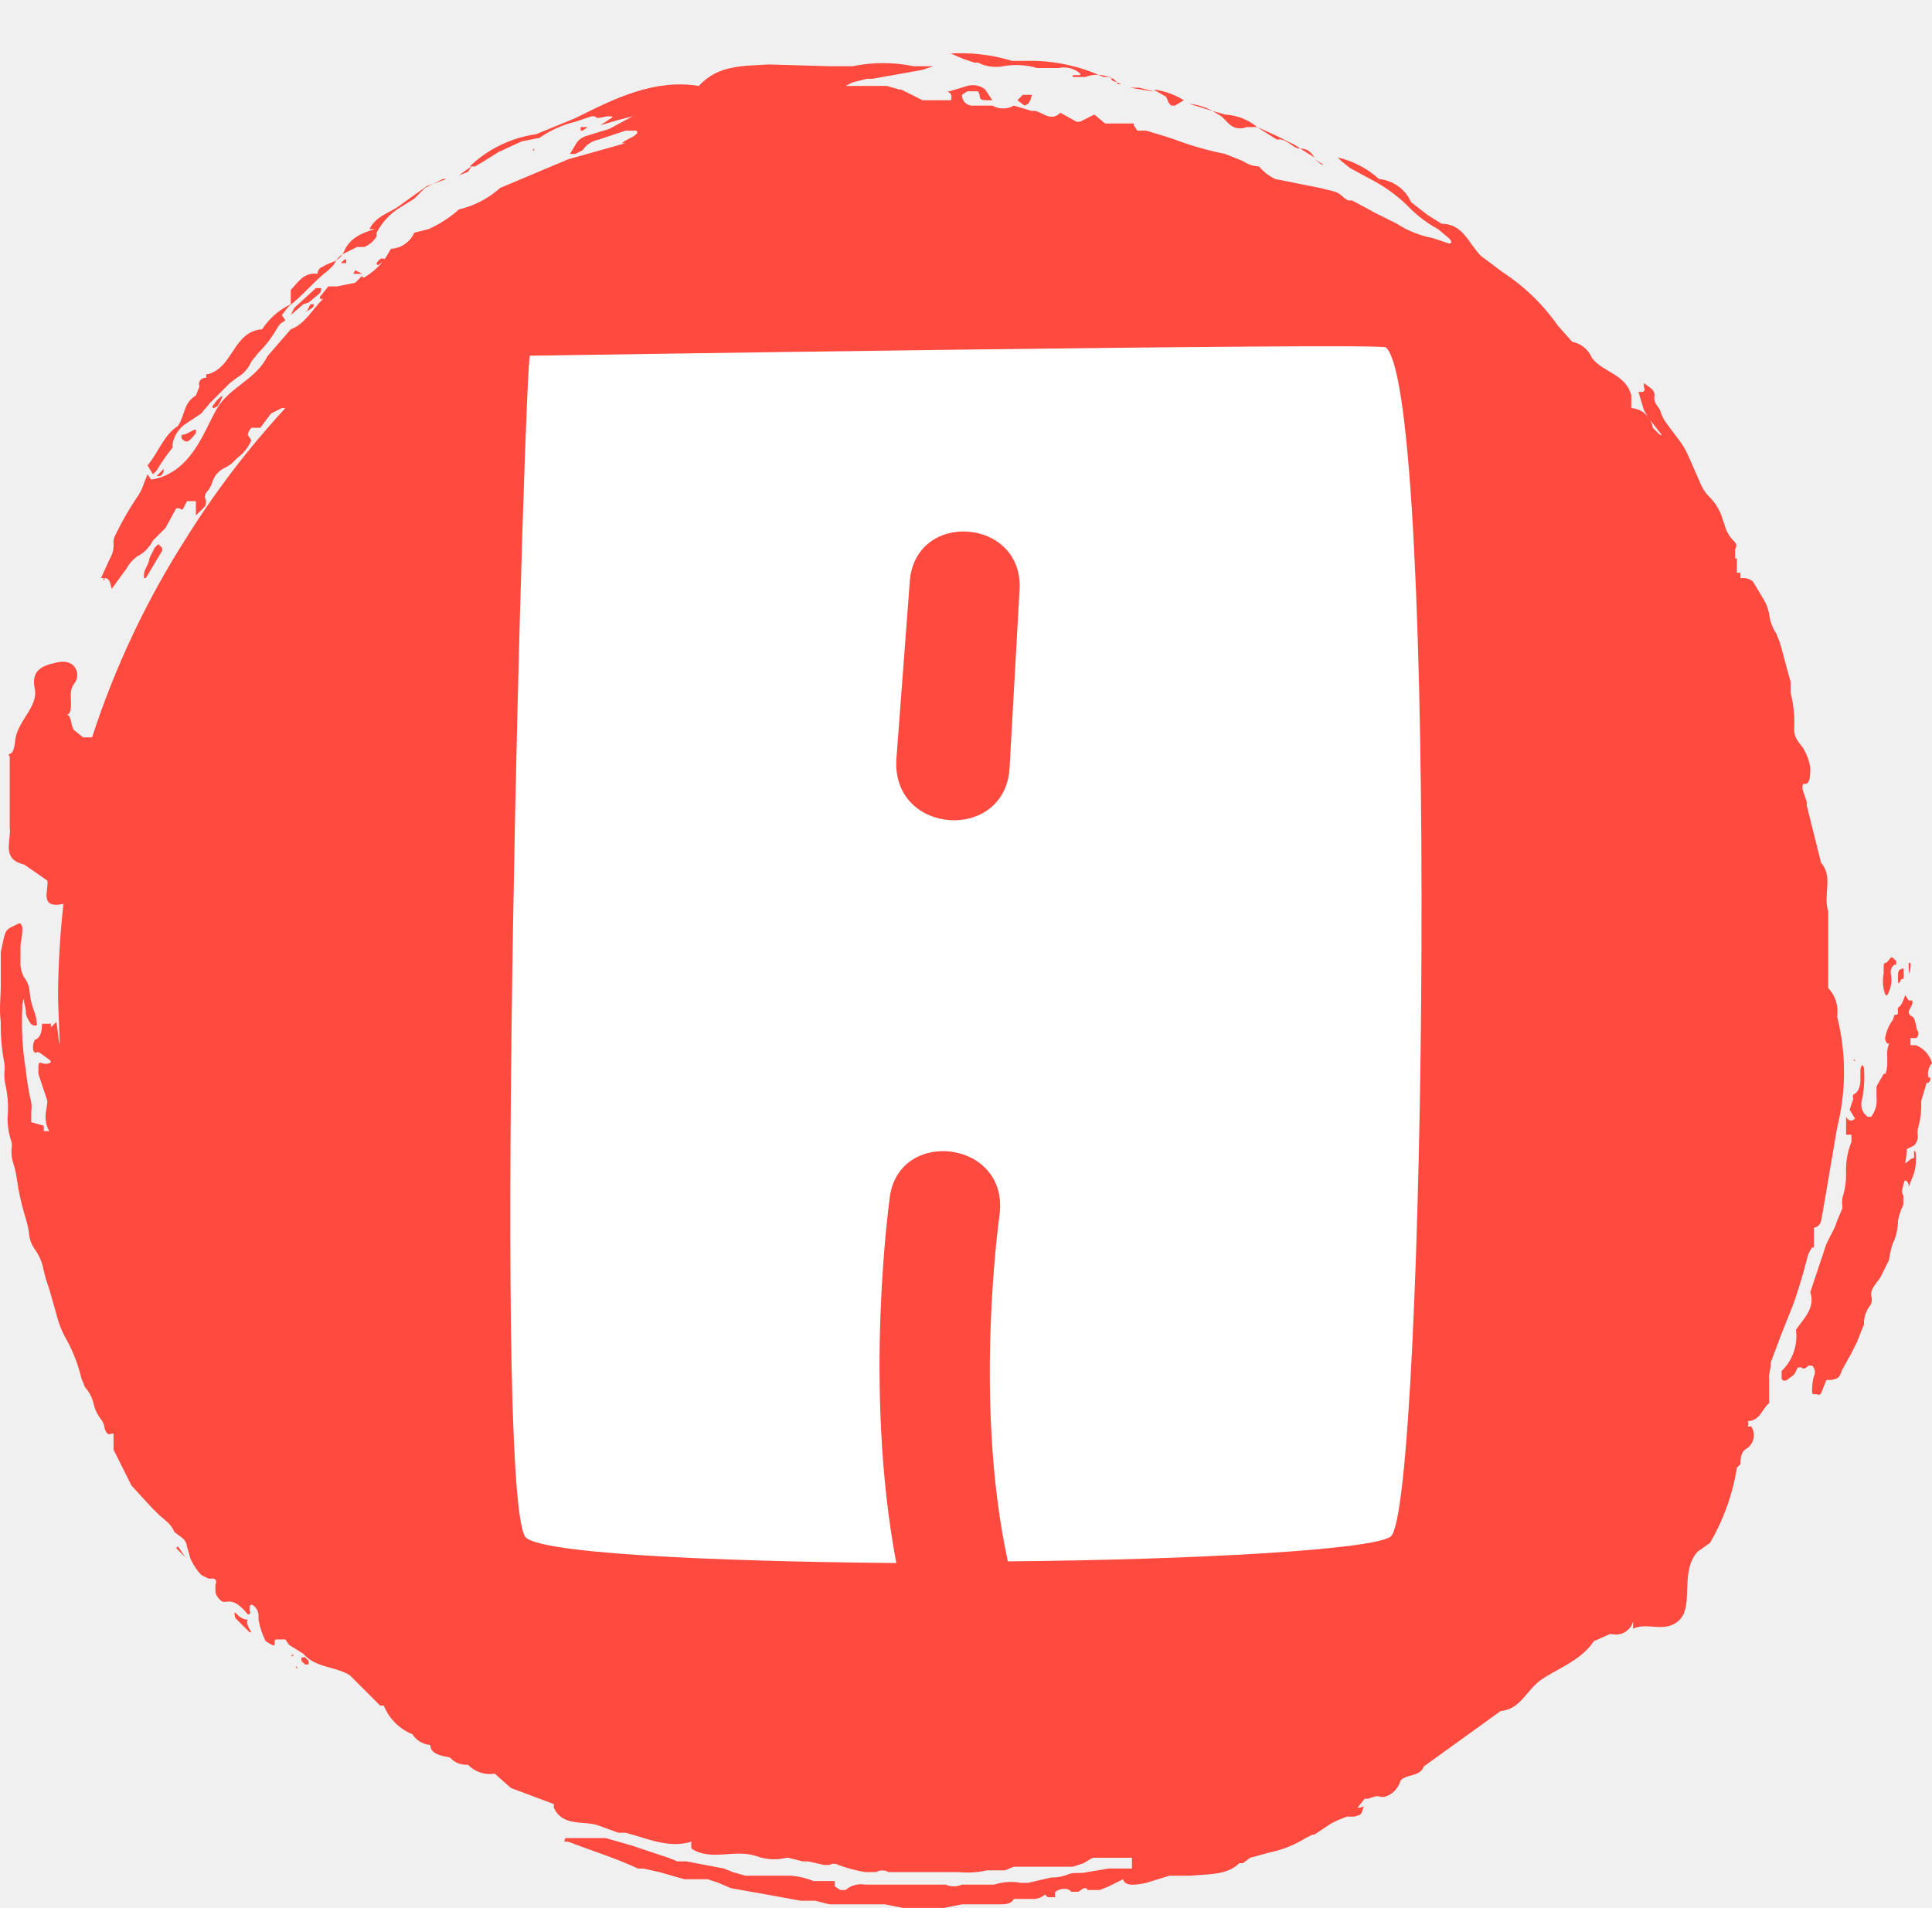
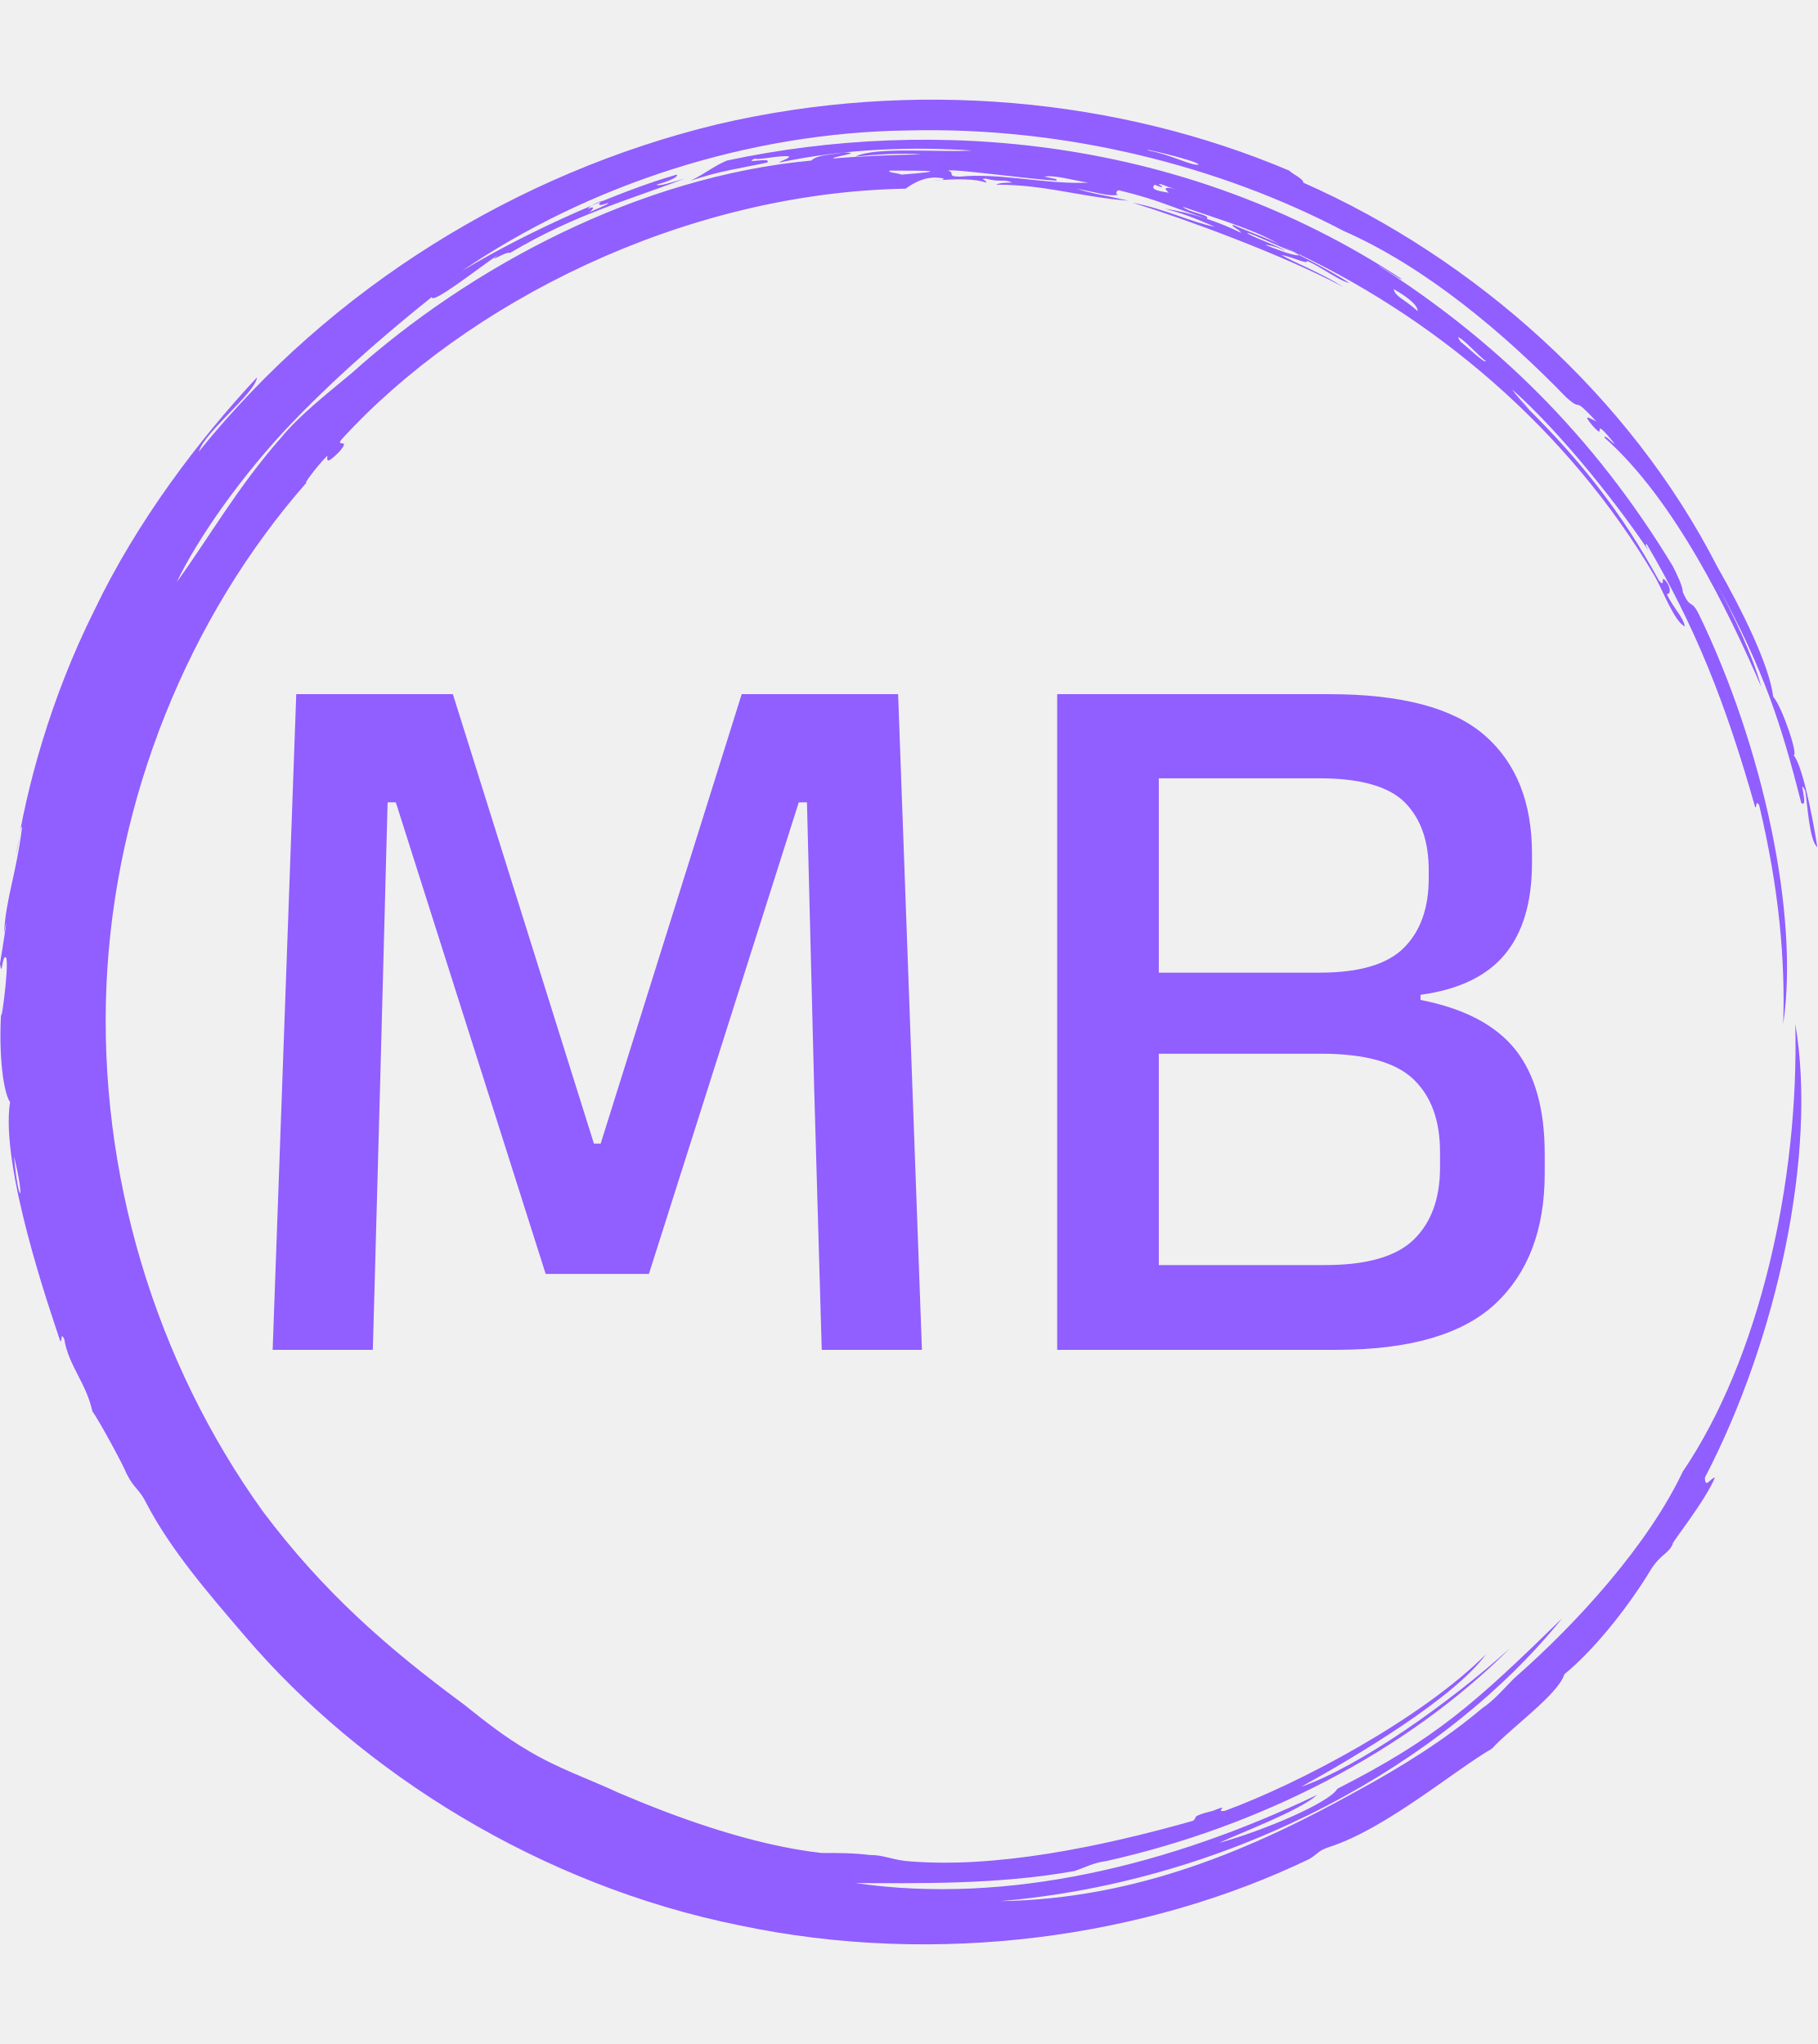
- <svg xmlns="http://www.w3.org/2000/svg" width="308.761" height="304.916" viewBox="0 0 106.008 104.687" class="css-1j8o68f" version="1.1" id="svg23">
-   <defs id="SvgjsDefs2684" />
-   <g id="SvgjsG2685" featurekey="rootContainer" transform="matrix(0.9820593,0,0,0.9820593,-0.05456052,0)" fill="#ff4a3f">
-     <g id="g17">
-       <path d="M19.8 15.3h.5l-.4-.2zm.5.1zm.8-.7c0 .1 0 .1.1.1l.4-.3c-.2-.1-.3-.1-.5.2zm.4-.2zm-4.1 2.3zm-.2.6l.3-.2c.1-.1.1-.2.1-.2h-.2l-.2.4c-.1-.1-.1 0 0 0zm2.2-2.9h-.1l-.2.2h.3zm-2.1 2.4l.6-.5c.1-.1.1-.2.1-.3h-.3l-1.2 1.1-.2.4.7-.6zm-1.1.8z" id="path3" />
-       <path d="M9.7 25v-.2a1.7 1.7 0 0 1 .7-1.1l.9-.6.5-.6.7-.7.4-.4.4-.3a1.9 1.9 0 0 0 .8-.9l.4-.5a5.9 5.9 0 0 0 1-1.3l.2-.3.3-.2-.2-.3.4-.5c.8-.6 1.4-1.4 2.2-2l.3-.3a1.4 1.4 0 0 1 .5-.6l.8-.4h.4a1.4 1.4 0 0 0 .7-.6V13a3.5 3.5 0 0 1 1.3-1.4l.8-.5.2-.2.4-.4 1-.5h.2l-1.1.4-1.4 1c-.6.5-1.4.6-1.8 1.4h.3c-.7.2-1.4.5-1.7 1.2s-.8.6-1.2.9a.4.4 0 0 0-.3.4c-.8-.1-1.1.5-1.5.9v.8a3.9 3.9 0 0 0-1.6 1.4c-1.6.1-1.6 2.1-3 2.5h-.1a.2.2 0 0 0 0 .2c-.3 0-.5.2-.4.5l-.2.5c-.7.4-.6 1.1-1 1.7-.8.5-1.1 1.5-1.7 2.2l.3.5.2-.2a11.6 11.6 0 0 1 .9-1.3zM53.9 3.3l.6.2h.2a2.2 2.2 0 0 0 1.4.2 4.1 4.1 0 0 1 1.9.1h1.2a1.4 1.4 0 0 1 1.2.3.1.1 0 0 1 0 .1H60a.1.1 0 0 0 0 .1h.7a1.8 1.8 0 0 1 1.3 0c.2 0 .1.1.2.2l.5.2h-.2c-.2-.4-.5-.4-.8-.4a9.7 9.7 0 0 0-4.3-.9h-.8A9.8 9.8 0 0 0 53 3h.2zm7.3 3.1zM50.3 4.7zm10.9 1.7h.2-.2zM19 14.7zm32.1-10zm17.6 2.2a.9.9 0 0 0 1 .2h.6a3.1 3.1 0 0 0-1.8-.7l-.7-.2.5.3zm-3.4-1.3c0 .1.1.2.2.3h.2l.5-.3a4.2 4.2 0 0 0-1.7-.6l.7.4zm7.4 2.7l.8.5c-.2-.3-.4-.5-.8-.5z" id="path5" />
-       <path d="M99 76.1l.6-1.6.6-1.5c.2-.5.6-1.8.8-2.6a1.7 1.7 0 0 1 .3-.7h.1v-1.1c.5-.1.4-.6.5-.9l.8-4.7a12.7 12.7 0 0 0 0-6.2 1.9 1.9 0 0 0-.5-1.6v-4.3c-.3-.9.3-1.9-.4-2.7L101 45a.4.4 0 0 0 0-.2l-.2-.6a.5.5 0 0 1 0-.4h.1c.3 0 .3-.5.3-.9a3 3 0 0 0-.4-1.1l-.3-.4a1.1 1.1 0 0 1-.2-.7 6.7 6.7 0 0 0-.2-2v-.6c-.2-.7-.4-1.5-.6-2.2l-.2-.5a2.5 2.5 0 0 1-.4-1.1 2.5 2.5 0 0 0-.3-.8l-.6-1a.8.8 0 0 0-.6-.2h-.1V32h-.2v-.8H97V31a.4.4 0 0 0 0-.1v-.2c.1-.2.1-.3-.1-.5a1.8 1.8 0 0 1-.4-.6l-.2-.6a2.9 2.9 0 0 0-.7-1.2 2.2 2.2 0 0 1-.5-.7l-.7-1.6a4.3 4.3 0 0 0-.6-1l-.6-.8a2.4 2.4 0 0 1-.4-.8l-.2-.3a.6.6 0 0 1-.1-.5.5.5 0 0 0-.2-.4l-.4-.3v.2c.1.2 0 .3-.1.3h-.2l.3 1 .3.5.7.9h-.1l-.2-.2-.2-.2a1.3 1.3 0 0 0-1.2-1.1v-.7c-.3-1.2-1.6-1.3-2.2-2.1a1.5 1.5 0 0 0-1.1-.9l-.8-.9a11.3 11.3 0 0 0-3.1-3l-.8-.6-.4-.3c-.7-.7-1-1.8-2.2-1.8l-.8-.5-.9-.7a2.2 2.2 0 0 0-1.8-1.3 5.1 5.1 0 0 0-2.3-1.2l.2.2.5.4 1.3.7a8.5 8.5 0 0 1 2.1 1.6 6.8 6.8 0 0 0 1.5 1.1l.6.5c.1.1.2.2.1.3H81l-.9-.3a5.6 5.6 0 0 1-2-.8l-1.2-.6-1.3-.7h-.2c-.3-.1-.4-.4-.8-.5l-.8-.2-2.5-.5a2.6 2.6 0 0 1-.9-.7 1.7 1.7 0 0 1-.9-.3l-1-.4a18.1 18.1 0 0 1-2.8-.8l-.6-.2-1-.3h-.5l-.2-.3v-.1h-1.6l-.6-.5-.4.2-.4.2h-.2l-.9-.5c-.6.6-1.1-.2-1.6-.1l-1-.3a1.2 1.2 0 0 1-1.2 0h-1.2a.6.6 0 0 1-.5-.6l.3-.2h.6a.7.7 0 0 1 .1.3c0 .2.2.2.5.2h.2l-.4-.6a1.1 1.1 0 0 0-1-.2l-1 .3H53c.3.2.2.3.2.5h-1.6l-.4-.2-.8-.4h-.1l-.7-.2h-2.3l.4-.2.8-.2h.3l1.7-.3 1.1-.2.6-.2h-1.1a8.4 8.4 0 0 0-3.4 0h-1.3L43 3.6c-1.4.1-2.8 0-3.9 1.2-2.5-.4-4.7.7-6.9 1.8l-2.2.9a6.7 6.7 0 0 0-3.7 1.8h.3l.5-.3.8-.5 1.3-.6 1-.2a6 6 0 0 1 2-.9l.9-.3h.2c.1.2.5 0 .7 0h.2c.1 0 .1.1 0 .1l-.6.4 1-.3.8-.2-1.3.7-1.3.4a1 1 0 0 0-.6.5l-.3.5h.3l.4-.2a1.4 1.4 0 0 1 .9-.6l1.5-.5h.5a.1.1 0 0 1 .1.2c-.2.2-.6.3-.8.5h.2l-3.2.9-3.8 1.6a5.2 5.2 0 0 1-2.3 1.2 6.6 6.6 0 0 1-1.7 1.1l-.8.2a1.5 1.5 0 0 1-1.3.9l-.3.5a3.7 3.7 0 0 1-1.2 1.1h-.1v-.1l-.2.2-.2.2-1 .2h-.5l-.4.5c-.1.1-.1.2 0 .2h.1c-.6.6-1 1.4-1.8 1.7L15 19.9c-.6 1.2-1.8 1.6-2.6 2.6s-1.4 3.9-3.9 4.3l-.2-.3-.2.5a2.7 2.7 0 0 1-.4.8 16.9 16.9 0 0 0-1.2 2.1.8.8 0 0 0-.1.5 1.4 1.4 0 0 1-.2.8l-.5 1.1h.2c.3 0 .3.3.4.6l.8-1.1a2.2 2.2 0 0 1 .6-.7 2 2 0 0 0 .9-.9l.3-.3.4-.4.6-1.1h.2c.1.1.1.1.2 0l.2-.4h.5v.8l.5-.5a.5.5 0 0 0 0-.5.4.4 0 0 1 .1-.3 1.5 1.5 0 0 0 .3-.5 1.3 1.3 0 0 1 .8-.9l.3-.2.3-.3a2.4 2.4 0 0 0 .8-1l-.2-.3c0-.1.1-.3.2-.4h.5l.6-.8.6-.3h.2a48.8 48.8 0 0 0-5.5 7.2h-.1.1a48.4 48.4 0 0 0-5.3 11.2h-.5l-.5-.4c-.2-.2-.1-.7-.4-.9h.1c.3-.5-.1-1.2.3-1.7s.1-1.4-.9-1.2-1.5.5-1.3 1.5-1 1.8-1.1 2.9-.5.5-.3.9v3.9c.1.8-.5 1.8.8 2.1l1.3.9c.1.5-.5 1.6.9 1.3a49.2 49.2 0 0 0-.3 5c0 1.1.1 2.2.1 3.3v-.4c-.1-.4-.1-.8-.2-1.3l-.3.3v-.2h-.5c0 .5-.1.8-.4.9a.9.9 0 0 0-.1.5c0 .1.1.3.2.2s.4.2.7.4-.2.3-.4.2-.2.1-.2.3v.3l.5 1.5c0 .3-.1.6-.1.9a1.7 1.7 0 0 0 .2.8h-.3v-.3l-.7-.2v-.6a1.5 1.5 0 0 0 0-.5 14.6 14.6 0 0 1-.3-1.8 16.6 16.6 0 0 1-.2-3.5.9.9 0 0 1 .1-.5v.2a2.9 2.9 0 0 1 .1.5.8.8 0 0 0 .1.4c.1.2.2.4.4.4s.1-.1.1-.2a2.1 2.1 0 0 0-.1-.5 4.2 4.2 0 0 1-.3-1.3 1.5 1.5 0 0 0-.3-.7 1.6 1.6 0 0 1-.2-.9v-.8c0-.3.1-.6.1-.9a.5.5 0 0 0-.1-.4h-.1c-.8.4-.7.2-1 1.6V55c0 .7-.1 1.4 0 2.1a10.8 10.8 0 0 0 .2 2.3 1.8 1.8 0 0 1 0 .5 3.1 3.1 0 0 0 .1.9 5.9 5.9 0 0 1 .1 1.3 3.9 3.9 0 0 0 .2 1.7 1.2 1.2 0 0 1 0 .4 2.1 2.1 0 0 0 .1.8 4.9 4.9 0 0 1 .2.9 14 14 0 0 0 .5 2.2 5 5 0 0 1 .2 1 1.7 1.7 0 0 0 .3.7 2.9 2.9 0 0 1 .5 1.2 8.5 8.5 0 0 0 .3 1l.4 1.4a5.4 5.4 0 0 0 .6 1.5 8.5 8.5 0 0 1 .8 2.1l.2.5a2.1 2.1 0 0 1 .5 1 2.1 2.1 0 0 0 .4.8 1 1 0 0 1 .2.5c.1.3.2.4.4.3h.1v.9l.5 1 .5 1 1.1 1.2.4.4c.3.3.7.5.9 1l.4.3a.7.7 0 0 1 .3.5l.2.7a3.3 3.3 0 0 0 .6.9l.4.2h.3a.2.2 0 0 1 .1.3 2.5 2.5 0 0 0 0 .5.9.9 0 0 0 .4.5h.2c.4-.1.8.2 1.2.7h.1c0-.1.1-.1 0-.2v-.2c0-.1.1-.2.2-.1a.7.7 0 0 1 .3.6v.2a4.3 4.3 0 0 0 .4 1.2c.5.3.5.3.5.1s0-.2.2-.2h.4l.2.3.8.5c.7.8 1.8.7 2.6 1.2l1.7 1.7h.2a2.9 2.9 0 0 0 1.6 1.6 1.3 1.3 0 0 0 1 .6c0 .5.6.6 1.1.7a1.2 1.2 0 0 0 .8.4h.2a1.7 1.7 0 0 0 1.5.5l.9.8 2.4.9v.2c.5 1.1 1.7.7 2.5 1l1.1.4h.4c1.2.3 2.4.9 3.7.5a.7.7 0 0 0 0 .4c1.1.7 2.4 0 3.6.4a2.9 2.9 0 0 0 1.7.1h.1l.8.2h.3l.9.2h.3a.5.5 0 0 1 .5 0 7.9 7.9 0 0 0 1.5.4h.6a.7.7 0 0 1 .7 0h3.9a5 5 0 0 0 1.6-.1h1l.5-.2H60l.6-.2.5-.3h2.2v.6H62l-1.2.2c-.4.1-.7 0-1 .1a2.4 2.4 0 0 1-1 .2l-1.3.3h-.4a3.1 3.1 0 0 0-1.5.1h-1.8a1.1 1.1 0 0 1-.9 0h-4.5a1.3 1.3 0 0 0-1.1.3H47l-.3-.2v-.3h-1.2a4.1 4.1 0 0 0-1.3-.3h-2.5l-.7-.2-.5-.2-2.1-.4h-.5l-.5-.2-2.1-.7-1.4-.4h-2.2c-.1 0-.1.1-.1.2h.2c1.3.5 2.6.9 3.9 1.5h.3l.9.2 1.4.4h1.3l.6.2.7.3 1.7.3 1.1.2 1.1.2h.8l.8.2h3.1l1 .2h2.3l1-.2H56c.4 0 .6-.1.7-.3h1a1 1 0 0 0 .8-.3c-.1.1 0 .1.1.2h.4v-.2c0-.1 0-.1.2-.2s.6-.1.7.1h.4l.3-.2c.2 0 .2 0 .2.1h.7l.5-.2.8-.4c.1.3.4.4 1.3.2l1.3-.4h1.2c.9-.1 2 0 2.7-.7h.2l.4-.3 1.1-.3a6.1 6.1 0 0 0 2-.8l.4-.2h.1l.9-.6.4-.2.5-.2h.4c.4-.1.4-.1.5-.4s0-.1-.2-.1h-.1l.4-.5h.2c.3-.1.5-.2.7-.1h.2a1.3 1.3 0 0 0 .9-.9c.3-.4 1.1-.2 1.3-.8l4.3-3.1c1.1-.1 1.4-1.1 2.2-1.7s2.3-1.1 3-2.2l.9-.4h.1a1 1 0 0 0 1.2-.7v.4c.8-.4 1.8.3 2.6-.5s0-2.7 1-3.8l.7-.5a12.1 12.1 0 0 0 1.5-4.2l.2-.2c0-.3 0-.7.4-.9a.9.9 0 0 0 .2-1.2h-.2a.3.3 0 0 0 0-.3c.7 0 .8-.7 1.2-1V77a.5.5 0 0 1 0-.2 3.8 3.8 0 0 0 .1-.7zM5.9 32.2z" id="path7" />
-       <path d="M26.4 9.3l-.3.2-.4.3.5-.2zm6.1-2h.1l.3-.2h-.4zm-2.6 1l-.1.1h.1v-.1zm-1.5 1.4zm1.3-.2zm-6.3 3.1zM9.2 26.2l-.4.4H9a.4.4 0 0 0 .2-.4zm3-3.5a2.1 2.1 0 0 0 .3-.6 1.5 1.5 0 0 0-.5.5c-.1.1-.1.2 0 .2zM11 24.2V24c-.2 0-.5.3-.8.3v.2c.3.3.4.2.8-.3zm3 66.2zM73.9 9.2h.1l-.5-.3zm-2.5-1.4c.5-.1.8.4 1.2.5h.1l-.3-.2-1-.5-1.1-.5.3.2zM52.8 3.1zm11.7 2h-.1l-1.2-.2h.5zm2 .7l1.3.4a3.3 3.3 0 0 0-1.3-.4zm-9 0a1 1 0 0 0 .2-.5h-.5l-.3.3.4.3zm9 1.6zM49.9 4.2zm2.9.7zM48.5 4zm13.8 2.1a.5.5 0 0 0 0 .1zm44.8 52.3h-.3V58h.3c.1 0 .2-.3.1-.4s-.1-.7-.3-.8a.3.3 0 0 1-.2-.3l.2-.4a.4.4 0 0 0 0-.2h-.2l-.2-.3c-.1.3-.2.6-.4.7a.5.5 0 0 0 0 .2c0 .1 0 .2-.1.2h-.1a1.1 1.1 0 0 1-.1.3 2.3 2.3 0 0 0-.4.9.4.4 0 0 0 .1.4h.1a1.7 1.7 0 0 0-.1.8v.4a1.8 1.8 0 0 1-.1.5h-.1l-.4.7v.6a1.5 1.5 0 0 1-.3 1.1h-.2l-.2-.2a.9.9 0 0 1-.1-.8 6.5 6.5 0 0 0 .1-1.7c0-.1-.1-.2-.1-.2a.5.5 0 0 0-.1.3v.6c0 .2-.1.6-.3.7s-.1.2-.1.3l-.2.6.3.5c-.2.2-.4.1-.5-.1v1h.3v.4a4.2 4.2 0 0 0-.3 1.4 3.3 3.3 0 0 0 0 .4 4 4 0 0 1-.2 1.3 2 2 0 0 0 0 .6l-.3.7a3.2 3.2 0 0 1-.3.7l-.3.6-.9 2.7c.3.9-.4 1.5-.8 2.1a2.7 2.7 0 0 1-.8 2.3v.4c0 .1.1.2.3.1l.4-.3.2-.4h.2c.1.1.2.1.4-.1h.2a.5.5 0 0 1 .1.6 2.9 2.9 0 0 0-.1.8c0 .1 0 .2.1.2h.2c.1.1.2 0 .3-.3l.2-.5h.3c.4-.1.4-.1.6-.6l.5-.9.3-.6.4-1a1.6 1.6 0 0 1 .3-1 .6.6 0 0 0 .1-.6c0-.2 0-.3.2-.6l.3-.4.5-1a4.7 4.7 0 0 1 .2-.9 3 3 0 0 0 .3-1.3 3.8 3.8 0 0 1 .3-.9v-.5c-.1-.2-.1-.2 0-.6s.1-.2.2-.2a.4.4 0 0 1 .1.3l.2-.5a2.3 2.3 0 0 0 .2-.9v-.3c0-.1 0-.3-.1-.3v.4c-.2 0-.3.2-.5.3a6.4 6.4 0 0 0 .1-.8l.4-.2a.7.7 0 0 0 .2-.6 1.4 1.4 0 0 1 0-.3 4.8 4.8 0 0 0 .2-1.4v-.2l.3-1h.1a.3.3 0 0 0 .1-.3h-.1a.9.9 0 0 1 .2-.8 1.5 1.5 0 0 0-.9-1zm-1.2 7.8zm-.2-9.9zm0 0zM9.1 30.8a.3.3 0 0 0 0-.2l-.2-.2-.2.2-.3.6c0 .3-.3.6-.3.9v.2h.1zm96.3 24.8h.1a1.7 1.7 0 0 0 .2-1.2.5.5 0 0 1 .2-.5h.1v-.2l-.2-.2h-.1c-.1.1-.2.3-.3.3s-.1.1-.1.3v.3a2.2 2.2 0 0 0 .1 1.2zM13.2 90.1c-.1 0 0 .2 0 .3l.8.8h.1c-.2-.3-.3-.6-.2-.7a.9.9 0 0 1-.5-.2zm.8.3zm92.3-35.7h.1a2 2 0 0 0 0-.6c-.3.1-.3.1-.3.6s.1.1.2 0z" id="path9" />
-       <path d="M106.7 62a.6.6 0 0 0 .1-.5c0-.1-.1-.2-.1-.1h-.2v.2c0 .4.1.5.2.4zm.1-8.2h-.1v.6a1 1 0 0 0 .1-.6zM17.1 92.6h-.2v.2l.2.2h.2v-.2zm86.6-33.3c0-.1 0-.1-.1-.1zM9.9 86.5l.5.5-.4-.6z" id="path11" />
-       <circle cx="10.5" cy="87.1" transform="rotate(-24.8 10.4 87.159)" id="circle13" />
-       <path d="M9.7 30.1h-.1v.2-.2h.1zm83.2-6.6l-.2-.3h-.1zm-14.7 77.1zM5.9 32.2zm-.1.2a.3.3 0 0 0 .1-.2v.2zm1.9-4.9zM61.5 2.4zm42.8 58.2v.1-.1zM16.4 92.5h-.1c.1.1.2 0 .1-.1zm.2.7h.1l-.1-.1v.1zm73.9-71.3zm15.2 34.4zM14.6 91.7zm92.1-37zm-.8 11.4zM34.6 0z" id="path15" />
-     </g>
-   </g>
-   <g id="SvgjsG2686" featurekey="nameFeature-0" transform="matrix(2.284354,0,0,2.284354,27.98006,-5.60952)" fill="#ffffff">
-     <path d="M9.6 16.48 l-0.32 4.24 c-0.08 1.8 2.6 1.96 2.72 0.2 l0.24 -4.28 c0.12 -1.76 -2.56 -1.96 -2.64 -0.16 z M0.48 11 l0 0 c0.04 0 20.48 -0.32 20.56 -0.2 c1.28 1.12 0.96 27.8 0.12 28.56 c-0.4 0.32 -4.64 0.56 -9.2 0.6 c-0.84 -3.84 -0.2 -8.32 -0.2 -8.32 c0.24 -1.8 -2.44 -2.12 -2.64 -0.4 c0 0.04 -0.64 4.52 0.16 8.76 c-4.56 -0.04 -8.68 -0.24 -8.92 -0.64 c-0.8 -1.44 0 -28.28 0.12 -28.36 z" id="path20" />
+ <svg xmlns="http://www.w3.org/2000/svg" version="1.1" width="2000" height="2250" viewBox="0 0 2000 2250">
+   <g transform="matrix(1,0,0,1,0,0)">
+     <svg viewBox="0 0 320 360" data-background-color="#000000" preserveAspectRatio="xMidYMid meet" height="2250" width="2000">
+       <g id="tight-bounds" transform="matrix(1,0,0,1,0,0)">
+         <svg viewBox="0 0 320 360" height="360" width="320">
+           <g>
+             <svg />
+           </g>
+           <g>
+             <svg viewBox="0 0 320 360" height="360" width="320">
+               <g>
+                 <path d="M219.58 41.008c0.707 0 6.365 2.829 9.547 3.89-1.061 0.354-3.536-0.707-6.365-1.768 0.707 0 2.122 0.354 3.536 1.06-0.707-0.707-6.011-2.475-6.718-3.182M166.895 30.047c1.061-0.354 13.436 1.414 19.094 1.768 0.354-0.354-0.707-0.354-2.122-0.707 1.768-0.354 5.304 0.707 7.779 1.06-7.425 0.354-15.558-1.768-22.629-1.06-2.475 0-0.707-0.707-2.122-1.061M156.641 30.047c6.365 0 11.315 0 2.121 0.707-1.061-0.354-2.475-0.354-2.121-0.707M256.707 59.395c0.707 0 3.536 3.182 4.95 4.243-0.354 0.354-3.182-2.475-4.596-3.536 0.354 0.354 0 0-0.354-0.707M249.635 54.798c-2.829-2.475-3.889-2.475-4.243-3.889 2.475 1.414 4.243 2.829 4.243 3.889M204.022 32.522c0.354-0.354 1.061 0.354 2.829 0.707-2.122-0.354-1.768 0-1.061 0.707-2.475-0.354-3.182-0.707-2.475-1.414 1.414 0.707 1.768 0.354 0.707 0M103.602 36.765c0-0.354 1.414-1.061 2.475-1.414-1.061 0.707-0.707 1.061 1.061 0.353 0 0.354-2.122 1.061-3.536 1.768 0.707-0.354 1.414-1.414 0-0.707M211.094 28.986c-1.061 0.354-4.95-1.768-8.84-2.475-2.122-0.707 8.486 1.768 8.84 2.475M2.475 203.66c2.122 8.84 0.707 8.486 0 0M2.829 150.621c0.354-1.414 0.707-5.304 1.06-4.95-1.061 8.486-2.829 12.376-3.182 18.74 1.061-5.657-0.354 3.182-0.707 5.304 0.354 2.829 0.354-1.768 1.061-1.06 0.707 1.061-1.414 15.912-0.707 7.779-0.707 7.425 0 15.558 1.414 17.679-1.768 11.315 7.072 36.773 8.84 42.077 0.354 0.354 0-1.768 0.707-0.353 0.707 4.597 3.889 7.779 4.95 12.729 1.061 1.414 5.304 9.193 6.011 10.962 1.414 2.829 2.122 2.475 3.536 5.303 4.243 8.133 10.961 15.912 17.326 23.337 20.508 24.044 51.978 43.845 86.984 50.918 35.006 7.425 71.779 2.122 100.419-11.669 1.768-1.061 1.414-1.414 3.536-2.122 9.901-3.182 21.923-13.436 28.641-17.326 3.182-3.536 11.669-9.547 12.73-13.082 6.011-4.95 12.022-13.083 15.204-18.387 1.768-2.829 3.182-2.829 3.889-4.597-0.354 0 5.657-7.425 7.426-11.668-0.707 0-1.768 2.122-1.768 0 12.729-24.398 19.801-57.282 15.911-79.912 0.707 27.934-6.365 59.05-19.801 78.851-6.011 12.729-18.387 26.519-29.701 36.42-1.768 1.768-3.536 3.889-5.658 5.304-6.718 5.657-14.144 10.254-21.922 14.497-18.387 10.254-38.895 19.094-62.94 19.447 41.37-3.536 78.497-24.398 99.006-49.856-15.558 15.204-22.276 21.215-39.602 30.055-1.414 2.475-13.083 7.425-20.862 9.547 4.597-2.122 14.144-5.657 17.326-8.486-25.812 12.376-54.453 19.448-81.326 15.558 10.254 0 24.751 0.354 38.541-2.121 2.122-0.707 3.182-1.414 5.658-1.768 26.873-6.011 52.685-19.094 71.072-37.481-10.608 9.547-26.519 20.862-36.774 24.398 9.547-5.304 26.873-15.558 32.53-23.337-11.315 11.315-32.53 22.63-45.966 27.58-2.122 0.354 1.414-1.414-2.122 0-4.243 1.061-2.475 1.061-3.536 1.768-16.265 4.597-35.006 8.486-50.563 7.072-2.829-0.354-3.889-1.061-6.365-1.061-2.829-0.354-5.304-0.354-8.486-0.354-12.376-1.414-25.812-6.365-35.713-10.607-5.304-2.475-10.608-4.243-15.912-7.426-4.243-2.475-7.779-5.304-11.314-8.132-13.436-9.901-24.751-19.801-35.36-33.945-19.094-26.519-28.994-59.757-27.58-92.641 1.414-32.884 14.497-65.061 35.359-88.752-1.061 1.061 1.414-2.475 3.536-4.596 0 0.707-0.354 1.768 2.122-0.707 2.122-2.475-0.707-0.707 0.353-2.122 21.923-24.044 60.111-43.492 99.36-44.199 1.414-1.061 3.889-2.475 6.718-1.768 0 0.354-1.768 0.354-1.768 0.354 3.889-0.354 7.425-0.354 9.193 0.353 0.354-0.354-1.414-0.707 0-0.707 2.475 0.707 3.182 0 4.597 0.707-1.061 0-2.122 0-2.829 0.354 8.84 0 14.497 2.122 23.337 2.829-4.597-1.061-5.657-1.061-9.193-2.122 3.889 0.707 5.657 1.414 7.425 1.061-0.707 0-0.354-1.061 0.354-0.707 7.072 1.768 7.779 2.475 15.204 4.95 0.707-0.707-3.182-1.061-4.243-2.122 7.072 2.475 13.436 4.243 17.68 7.072-1.414-1.061-5.657-2.475-8.84-3.889-0.354 0.354 1.061 0.707 1.414 1.414-3.536-1.768-8.486-3.536-13.436-4.243 4.243 1.061 7.072 2.475 8.84 3.182-3.889-0.707-8.84-3.182-14.498-4.243 9.193 2.829 26.519 9.193 37.127 14.851-3.889-2.475-8.486-4.243-10.961-5.657 2.122 0.354 4.597 1.768 4.597 1.06 2.475 1.061 5.657 3.536 7.425 3.89-3.182-2.122-9.547-5.304-11.668-6.365 26.519 12.022 50.21 32.177 65.414 57.989 1.414 2.475 3.536 8.133 5.304 8.84-0.354-1.768-1.768-2.829-3.182-5.657 0.707 0 0.707-1.061 0-2.122-1.414-1.768 0 1.414-1.415-0.354-6.365-11.669-14.144-21.923-26.165-33.237 6.718 6.365 1.768 1.768 0.353-0.354 9.193 8.133 19.801 21.923 24.398 28.995-0.707-1.061-1.061-1.768-0.707-1.768 8.486 14.497 13.79 27.58 19.094 46.32 0.354 0.354 0-1.414 0.707-0.353 3.536 14.851 4.597 27.227 4.243 38.541 2.829-19.094-3.536-48.796-14.851-72.133-1.414-2.829-1.414-0.707-2.829-3.889 0-1.061-1.061-3.182-1.768-4.597-14.144-23.337-31.47-39.956-51.978-53.038 1.414 0.707 4.243 2.829 4.244 2.475-38.188-25.105-82.387-28.641-118.807-20.862-2.475 1.061-3.536 2.122-6.365 3.536 5.304-1.768 8.486-2.122 13.437-3.183 1.061-1.061-4.597 0.354-2.122-0.707 0.354 0.354 4.95-0.707 6.011-0.353 0 0.354-1.414 0.707-1.768 1.06 11.669-2.475 23.691-2.829 33.945-2.121-6.011 0.354-16.972-0.707-20.508 1.061 3.536-0.354 8.486-0.707 11.668-0.354-4.243 0-12.022 0.354-15.558 0.707-0.354-0.354 5.657-1.061 1.768-1.06-1.768 0.354-4.597 0.354-5.657 1.414-30.409 2.829-60.111 18.74-80.973 37.481-4.243 3.536-9.193 7.425-12.375 11.314-7.779 8.84-12.729 17.68-18.387 25.459 3.536-7.425 11.315-18.74 20.508-28.287 9.193-9.547 19.094-17.68 24.398-21.923 0 1.414 8.486-5.304 11.669-7.425-2.122 1.768 1.414-0.707 2.121-0.354 11.315-6.718 20.508-9.193 30.763-13.083-2.475 0.707-4.597 1.414-4.951 1.061 2.475-0.707 3.889-1.414 3.536-1.768-9.901 2.829-25.459 9.547-37.834 16.972 22.276-15.204 50.564-24.398 78.497-24.751 27.934-0.707 55.16 6.365 76.729 17.68 14.497 6.365 28.287 18.033 39.249 29.348 3.182 2.829 0.707-0.707 5.304 4.243-1.414-0.707-2.475-1.414-0.707 0.707 2.829 3.182-0.707-2.475 3.889 3.182-0.354 0-1.768-1.768-1.768-1.061 12.376 10.961 21.923 30.762 27.58 43.846-1.414-5.304-4.95-12.729-7.779-18.033 8.486 15.558 11.315 24.751 14.851 38.541 1.414 1.061-0.707-4.95 0.707-2.121 0.354 2.122 0.707 8.84 2.122 9.9-1.061-6.718-2.829-14.851-4.243-16.265 1.061 0.707-1.768-8.133-3.536-10.254-0.707-5.657-5.657-15.558-9.901-22.984-15.204-29.702-42.431-54.099-72.839-67.536 0-0.707-1.768-1.414-2.476-2.121-30.055-12.729-66.122-16.265-100.773-8.133-35.006 8.486-67.889 28.641-91.227 57.636 1.061-3.536 9.901-10.254 10.255-13.083-10.254 10.961-21.215 25.459-28.641 41.016-7.779 15.558-12.022 31.47-13.79 43.138" fill="#915eff" fill-rule="nonzero" stroke="none" stroke-width="1" stroke-linecap="butt" stroke-linejoin="miter" stroke-miterlimit="10" stroke-dasharray="" stroke-dashoffset="0" font-family="none" font-weight="none" font-size="none" text-anchor="none" style="mix-blend-mode: normal" data-fill-palette-color="tertiary" />
+               </g>
+               <g transform="matrix(1,0,0,1,48,122.2606)">
+                 <svg viewBox="0 0 224 115.479" height="115.479" width="224">
+                   <g>
+                     <svg viewBox="0 0 224 115.479" height="115.479" width="224">
+                       <g>
+                         <svg viewBox="0 0 224 115.479" height="115.479" width="224">
+                           <g>
+                             <svg viewBox="0 0 224 115.479" height="115.479" width="224">
+                               <g id="textblocktransform">
+                                 <svg viewBox="0 0 224 115.479" height="115.479" width="224" id="textblock">
+                                   <g>
+                                     <svg viewBox="0 0 224 115.479" height="115.479" width="224">
+                                       <g transform="matrix(1,0,0,1,0,0)">
+                                         <svg width="224" viewBox="3.05 -31.95 61.97 31.95" height="115.479" data-palette-color="#915eff">
+                                           <path d="M7.93 0L3.05 0 4.2-31.95 11.83-31.95 18.7-10.05 19.03-10.05 25.9-31.95 33.52-31.95 34.68 0 29.8 0 29.43-12.78 29.08-26.68 28.68-26.68 21.38-3.7 16.35-3.7 9.05-26.68 8.65-26.68 8.28-12.75 7.93 0ZM54.85 0L44.75 0 44.75-4.13 54.32-4.13Q57.37-4.13 58.65-5.38 59.92-6.63 59.92-8.88L59.92-8.88 59.92-9.65Q59.92-11.95 58.62-13.19 57.32-14.43 54.12-14.43L54.12-14.43 44.72-14.43 44.72-18.38 54.07-18.38Q56.95-18.38 58.16-19.59 59.37-20.8 59.37-22.98L59.37-22.98 59.37-23.38Q59.37-25.5 58.2-26.68 57.02-27.85 54.05-27.85L54.05-27.85 44.65-27.85 44.65-31.95 54.52-31.95Q59.8-31.95 62.1-29.94 64.4-27.93 64.4-24.18L64.4-24.18 64.4-23.73Q64.4-20.85 63.07-19.26 61.75-17.68 58.97-17.3L58.97-17.3 58.97-17.05Q62.15-16.43 63.59-14.63 65.02-12.83 65.02-9.55L65.02-9.55 65.02-8.6Q65.02-4.5 62.62-2.25 60.22 0 54.85 0L54.85 0ZM46.22 0L41.27 0 41.27-31.95 46.22-31.95 46.22 0Z" opacity="1" transform="matrix(1,0,0,1,0,0)" fill="#915eff" class="wordmark-text-0" data-fill-palette-color="primary" id="text-0" />
+                                         </svg>
+                                       </g>
+                                     </svg>
+                                   </g>
+                                 </svg>
+                               </g>
+                             </svg>
+                           </g>
+                         </svg>
+                       </g>
+                     </svg>
+                   </g>
+                 </svg>
+               </g>
+             </svg>
+           </g>
+           <defs />
+         </svg>
+         <rect width="320" height="360" fill="none" stroke="none" visibility="hidden" />
+       </g>
+     </svg>
  </g>
</svg>
